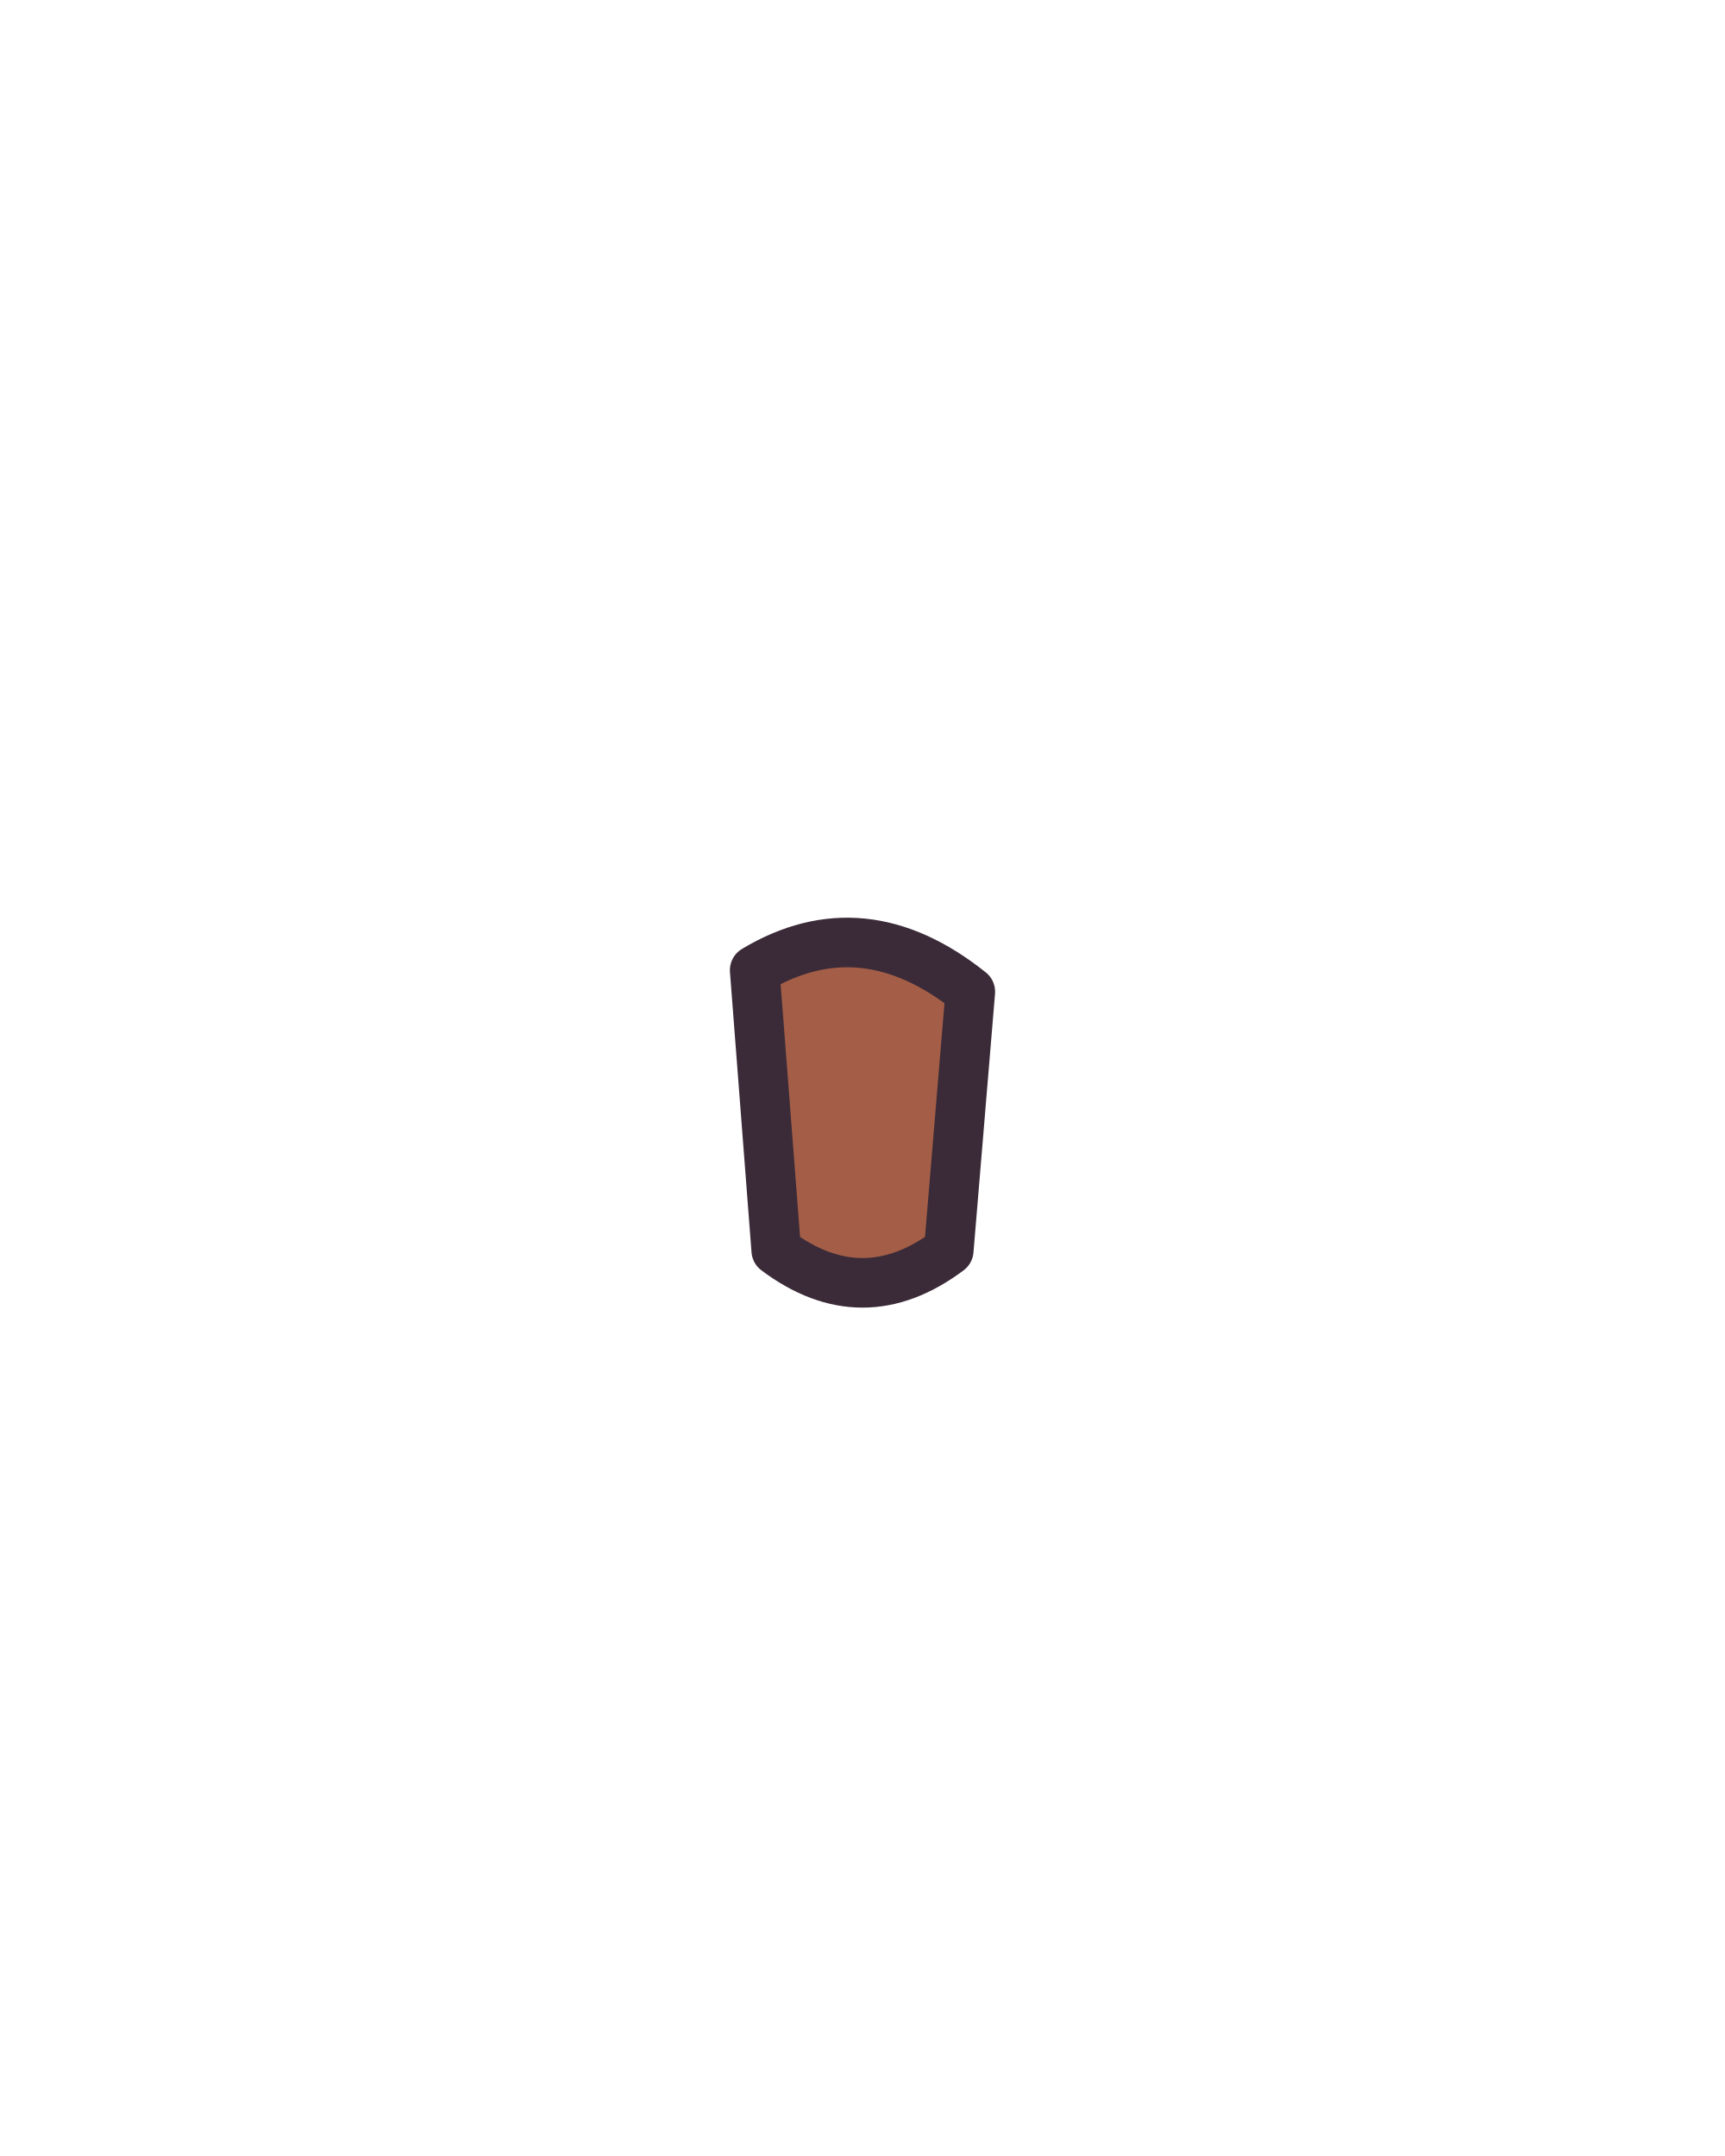
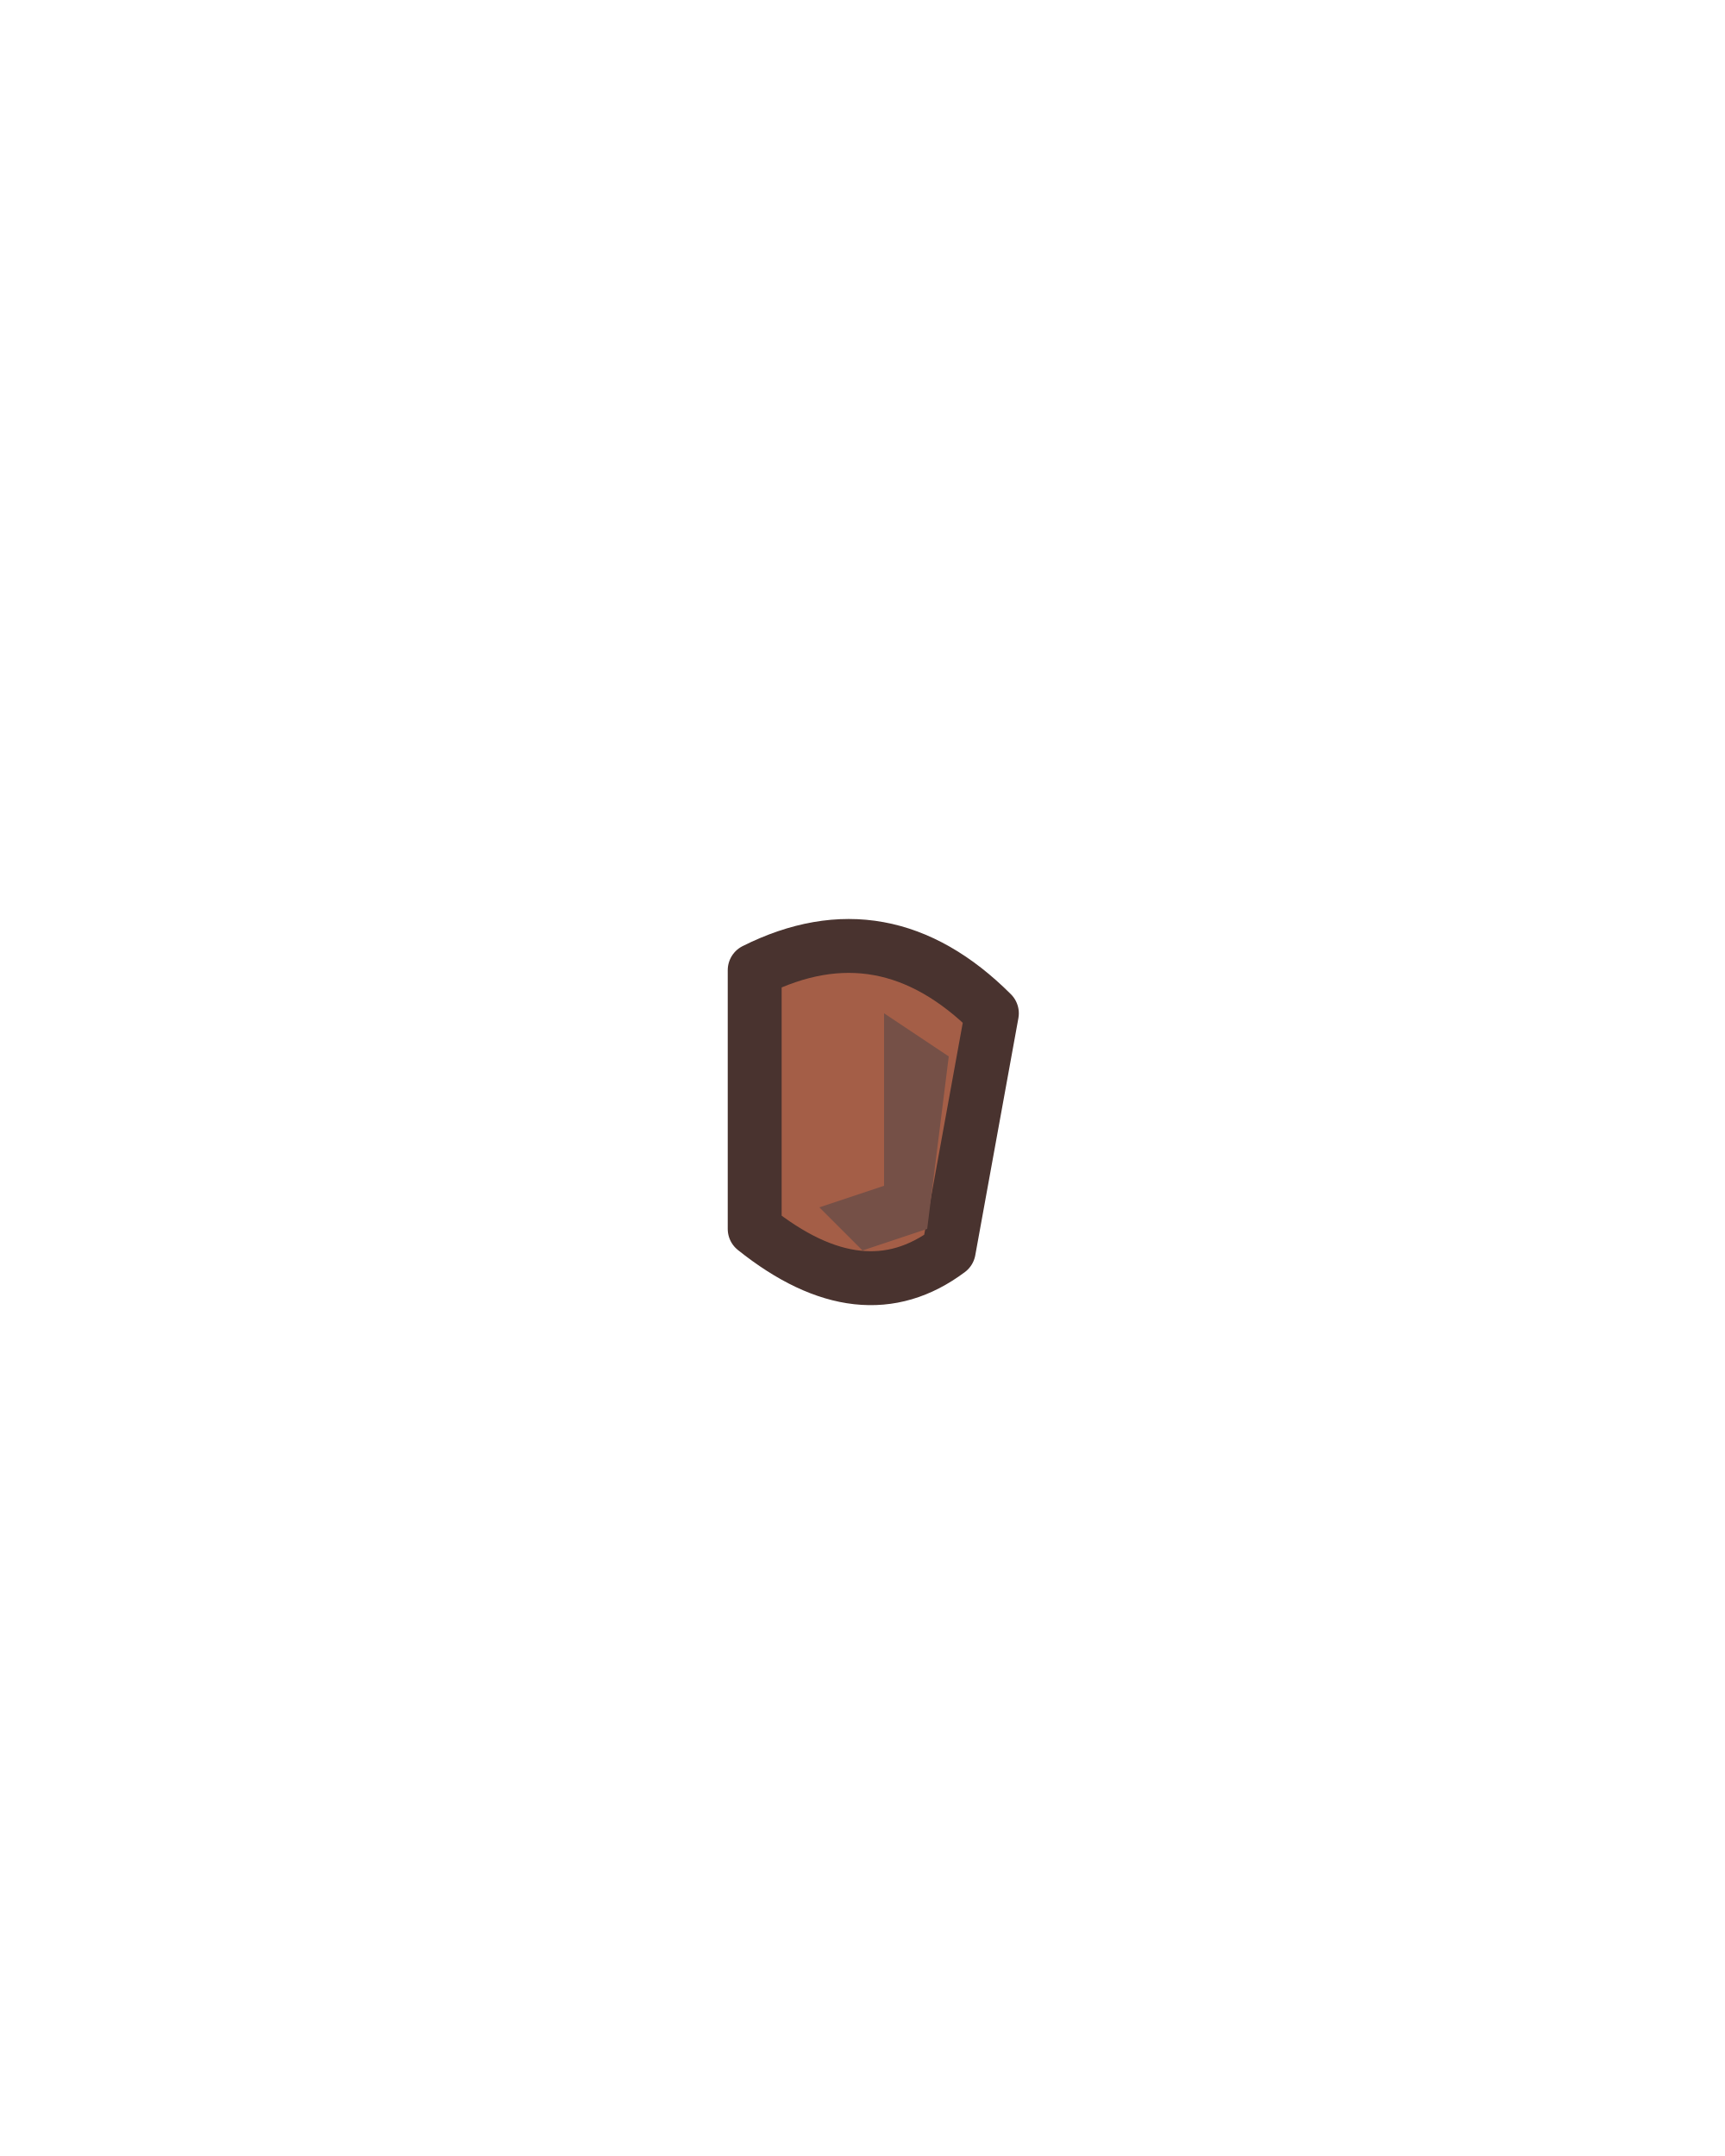
<svg xmlns="http://www.w3.org/2000/svg" viewBox="-40 -50 80 100" width="160" height="200">
-   <g stroke="#3b2b38" stroke-width="2.3" stroke-linejoin="round" stroke-linecap="round">
-     <path fill="#a45e47" d="M-5-5Q0-8 5-4L4 8Q0 11-4 8Z" />
+   <g stroke="#49332f" stroke-width="2.5" stroke-linejoin="round" stroke-linecap="round">
+     <path fill="#a45e47" d="M-5-5Q1-8 6-3L4 8Q0 11-5 7Z" />
+     <path fill="#755047" stroke="none" d="M1-3L4-1L3 7L0 8L-2 6L1 5Z" />
  </g>
</svg>
